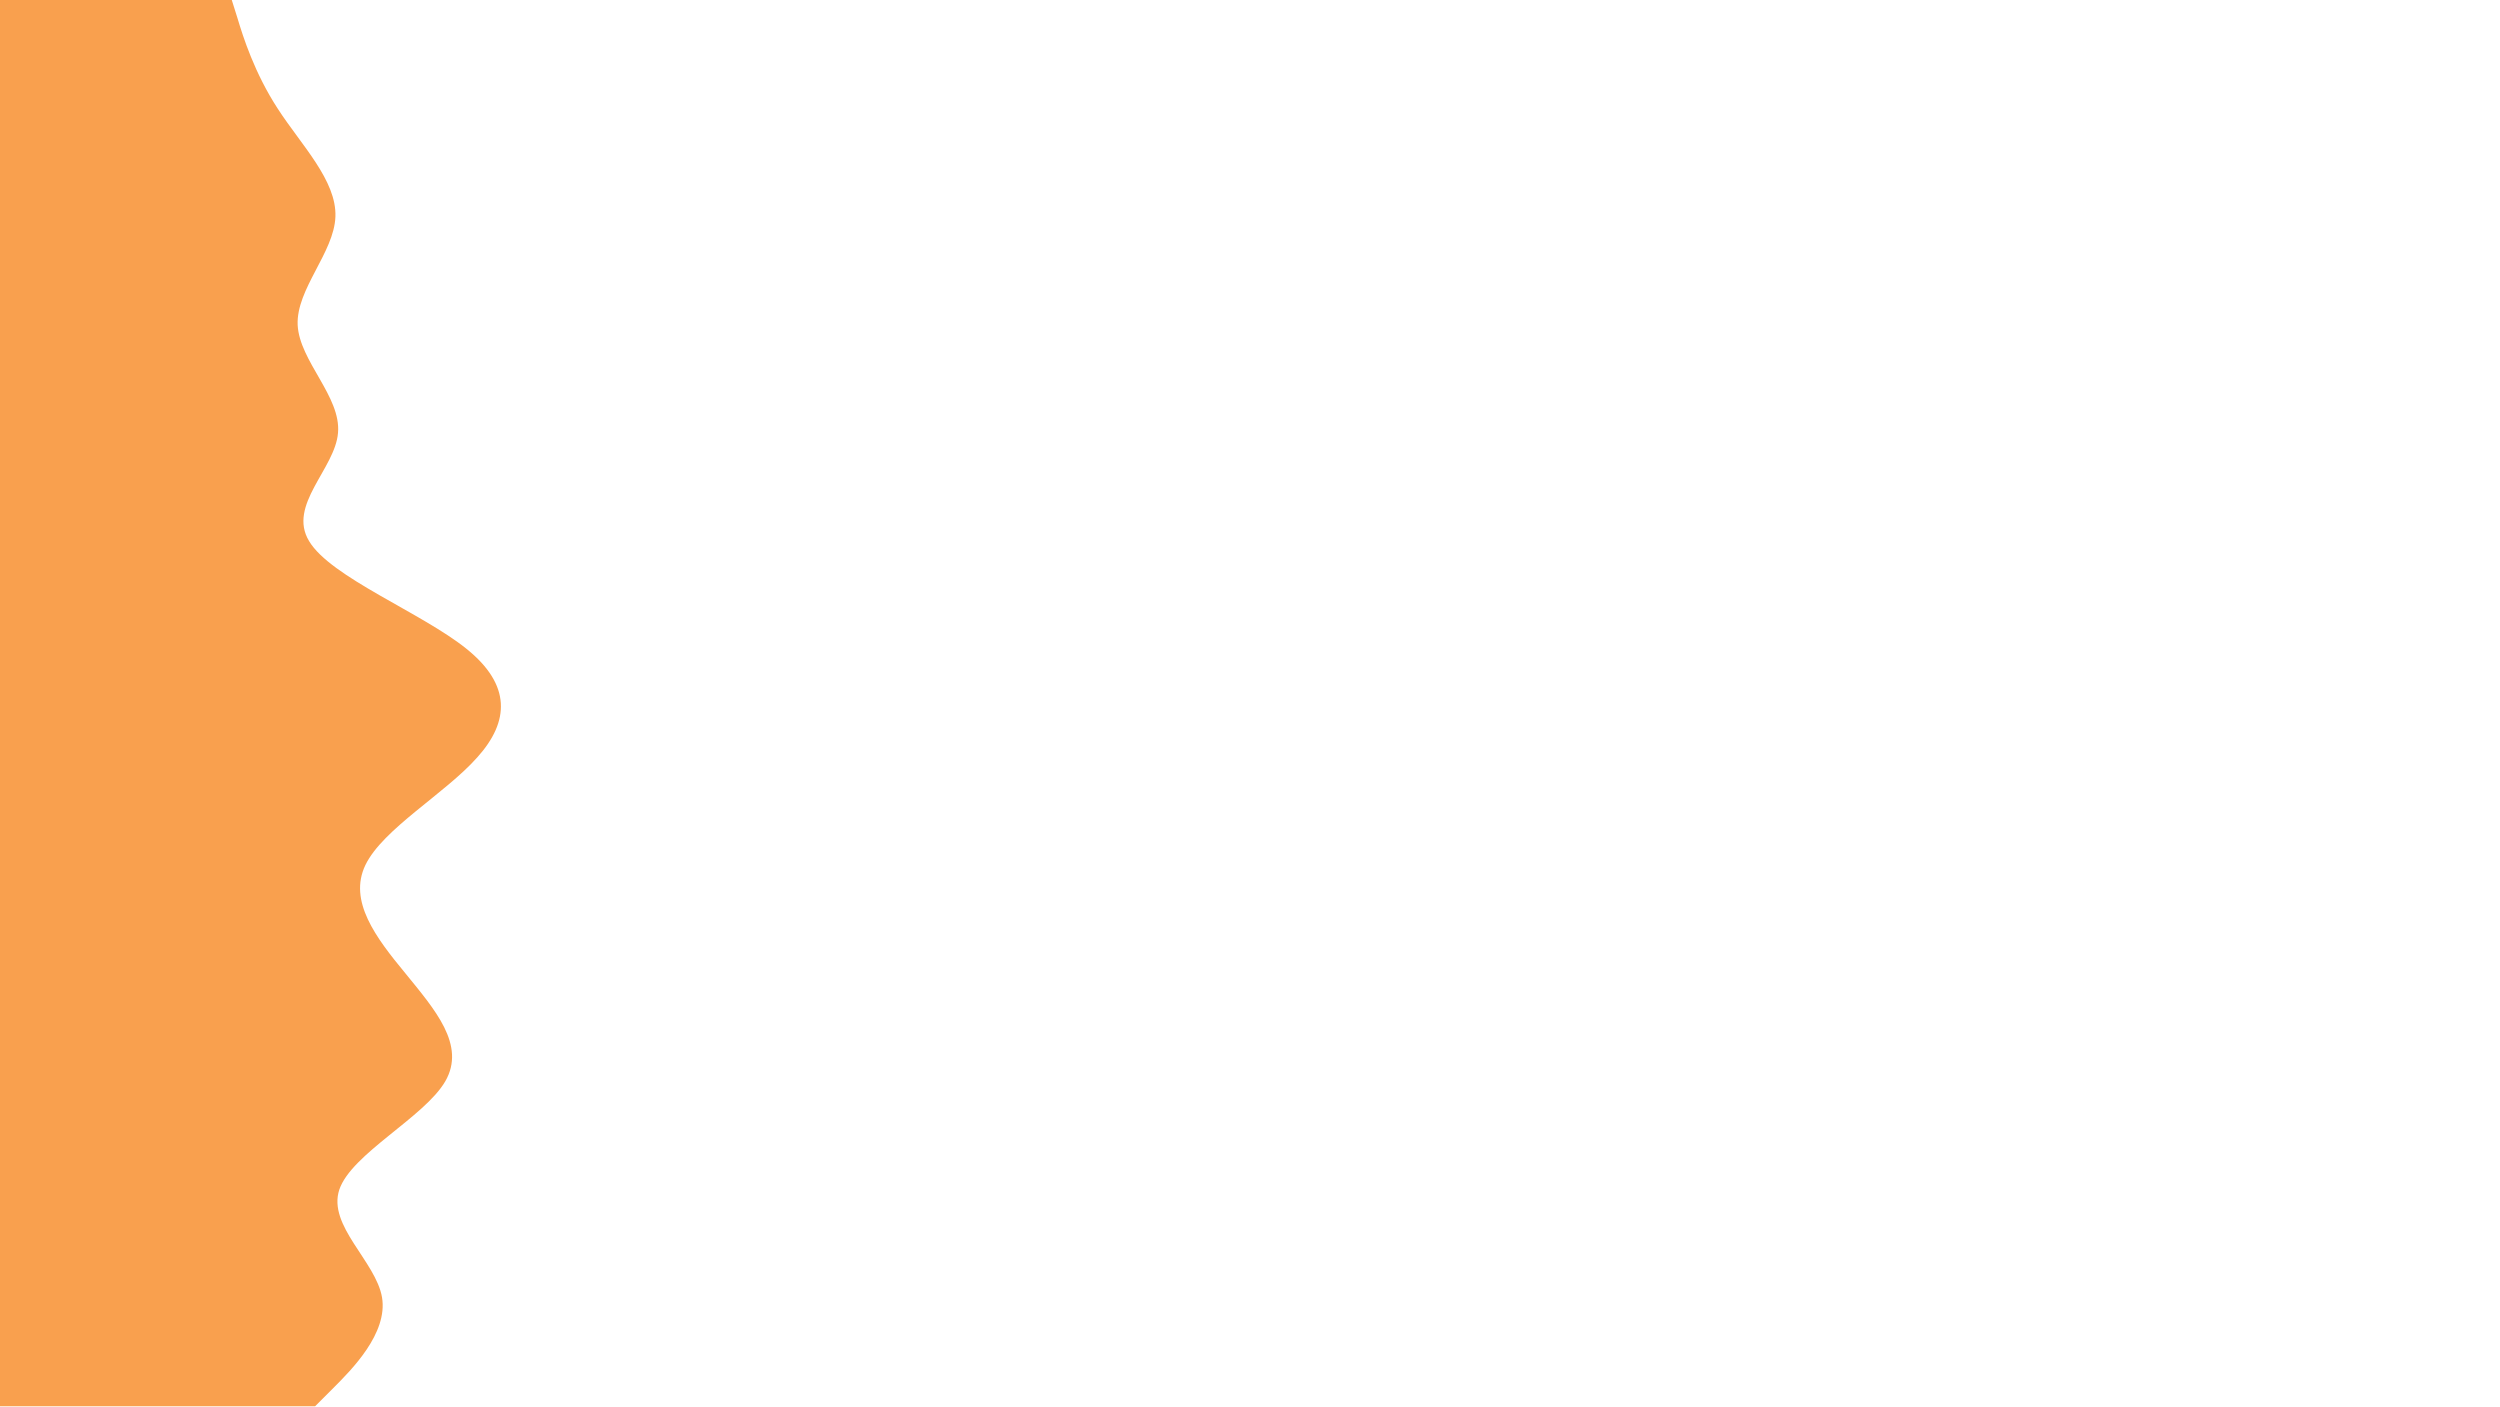
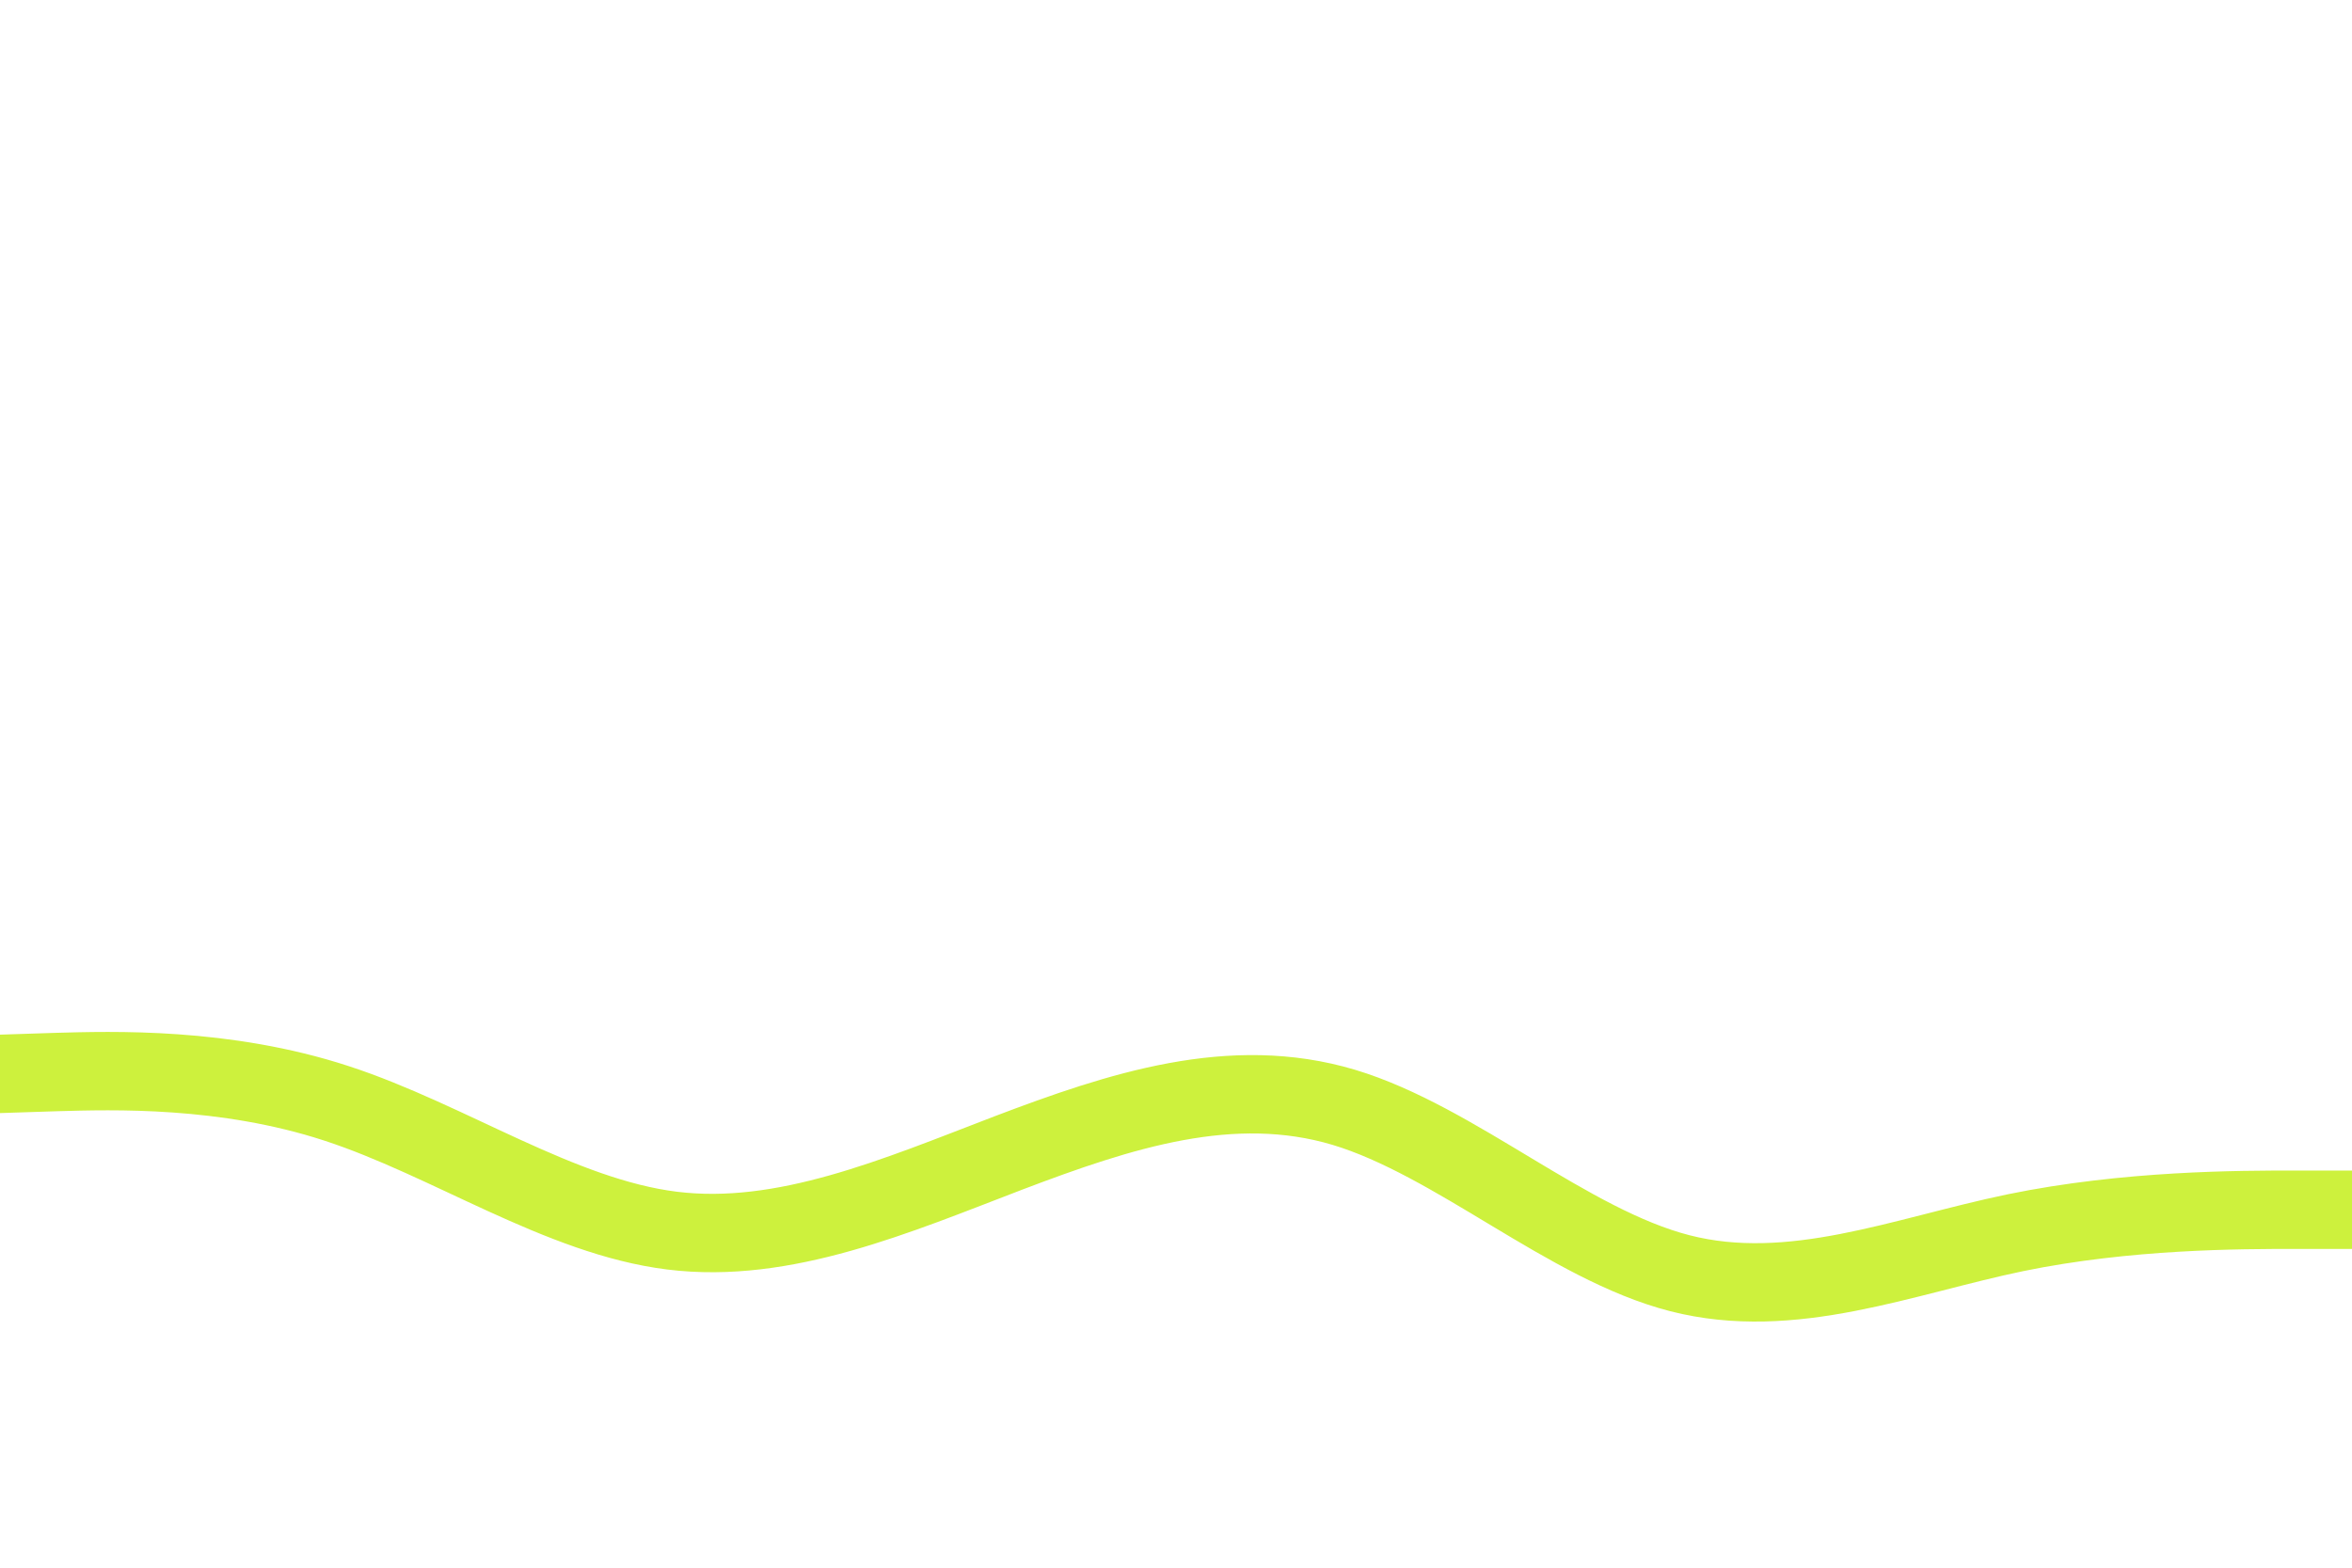
- <svg xmlns="http://www.w3.org/2000/svg" id="visual" viewBox="0 0 960 540" width="960" height="540" version="1.1">
-   <path id="wave-1" d="M89 0L91.2 7C93.3 14 97.7 28 106.7 41.8C115.7 55.7 129.3 69.3 128.8 83.2C128.3 97 113.7 111 114.3 124.8C115 138.7 131 152.3 129.8 166.2C128.7 180 110.3 194 118.7 207.8C127 221.7 162 235.3 179.2 249.2C196.3 263 195.7 277 183.3 290.8C171 304.7 147 318.3 140.3 332.2C133.7 346 144.3 360 155.7 373.8C167 387.7 179 401.3 171 415.2C163 429 135 443 130.3 456.8C125.7 470.7 144.3 484.3 146.7 498.2C149 512 135 526 128 533L121 540L0 540L0 533C0 526 0 512 0 498.2C0 484.3 0 470.7 0 456.8C0 443 0 429 0 415.2C0 401.3 0 387.7 0 373.8C0 360 0 346 0 332.2C0 318.3 0 304.7 0 290.8C0 277 0 263 0 249.2C0 235.3 0 221.7 0 207.8C0 194 0 180 0 166.2C0 152.3 0 138.7 0 124.8C0 111 0 97 0 83.2C0 69.3 0 55.7 0 41.8C0 28 0 14 0 7L0 0Z" fill="#f9a04e" stroke-linecap="round" stroke-linejoin="miter" />
+ <svg xmlns="http://www.w3.org/2000/svg" id="visual" viewBox="0 0 900 600" width="900" height="600" version="1.1">
+   <path d="M0 411L21.5 410.3C43 409.7 86 408.3 128.8 422.3C171.7 436.3 214.3 465.7 257.2 471C300 476.3 343 457.7 385.8 441.3C428.7 425 471.3 411 514.2 423.8C557 436.7 600 476.3 642.8 487.3C685.7 498.3 728.3 480.7 771.2 471.8C814 463 857 463 878.5 463L900 463" fill="none" stroke-linecap="round" stroke-linejoin="miter" stroke="#CDF13D" stroke-width="30" />
</svg>
